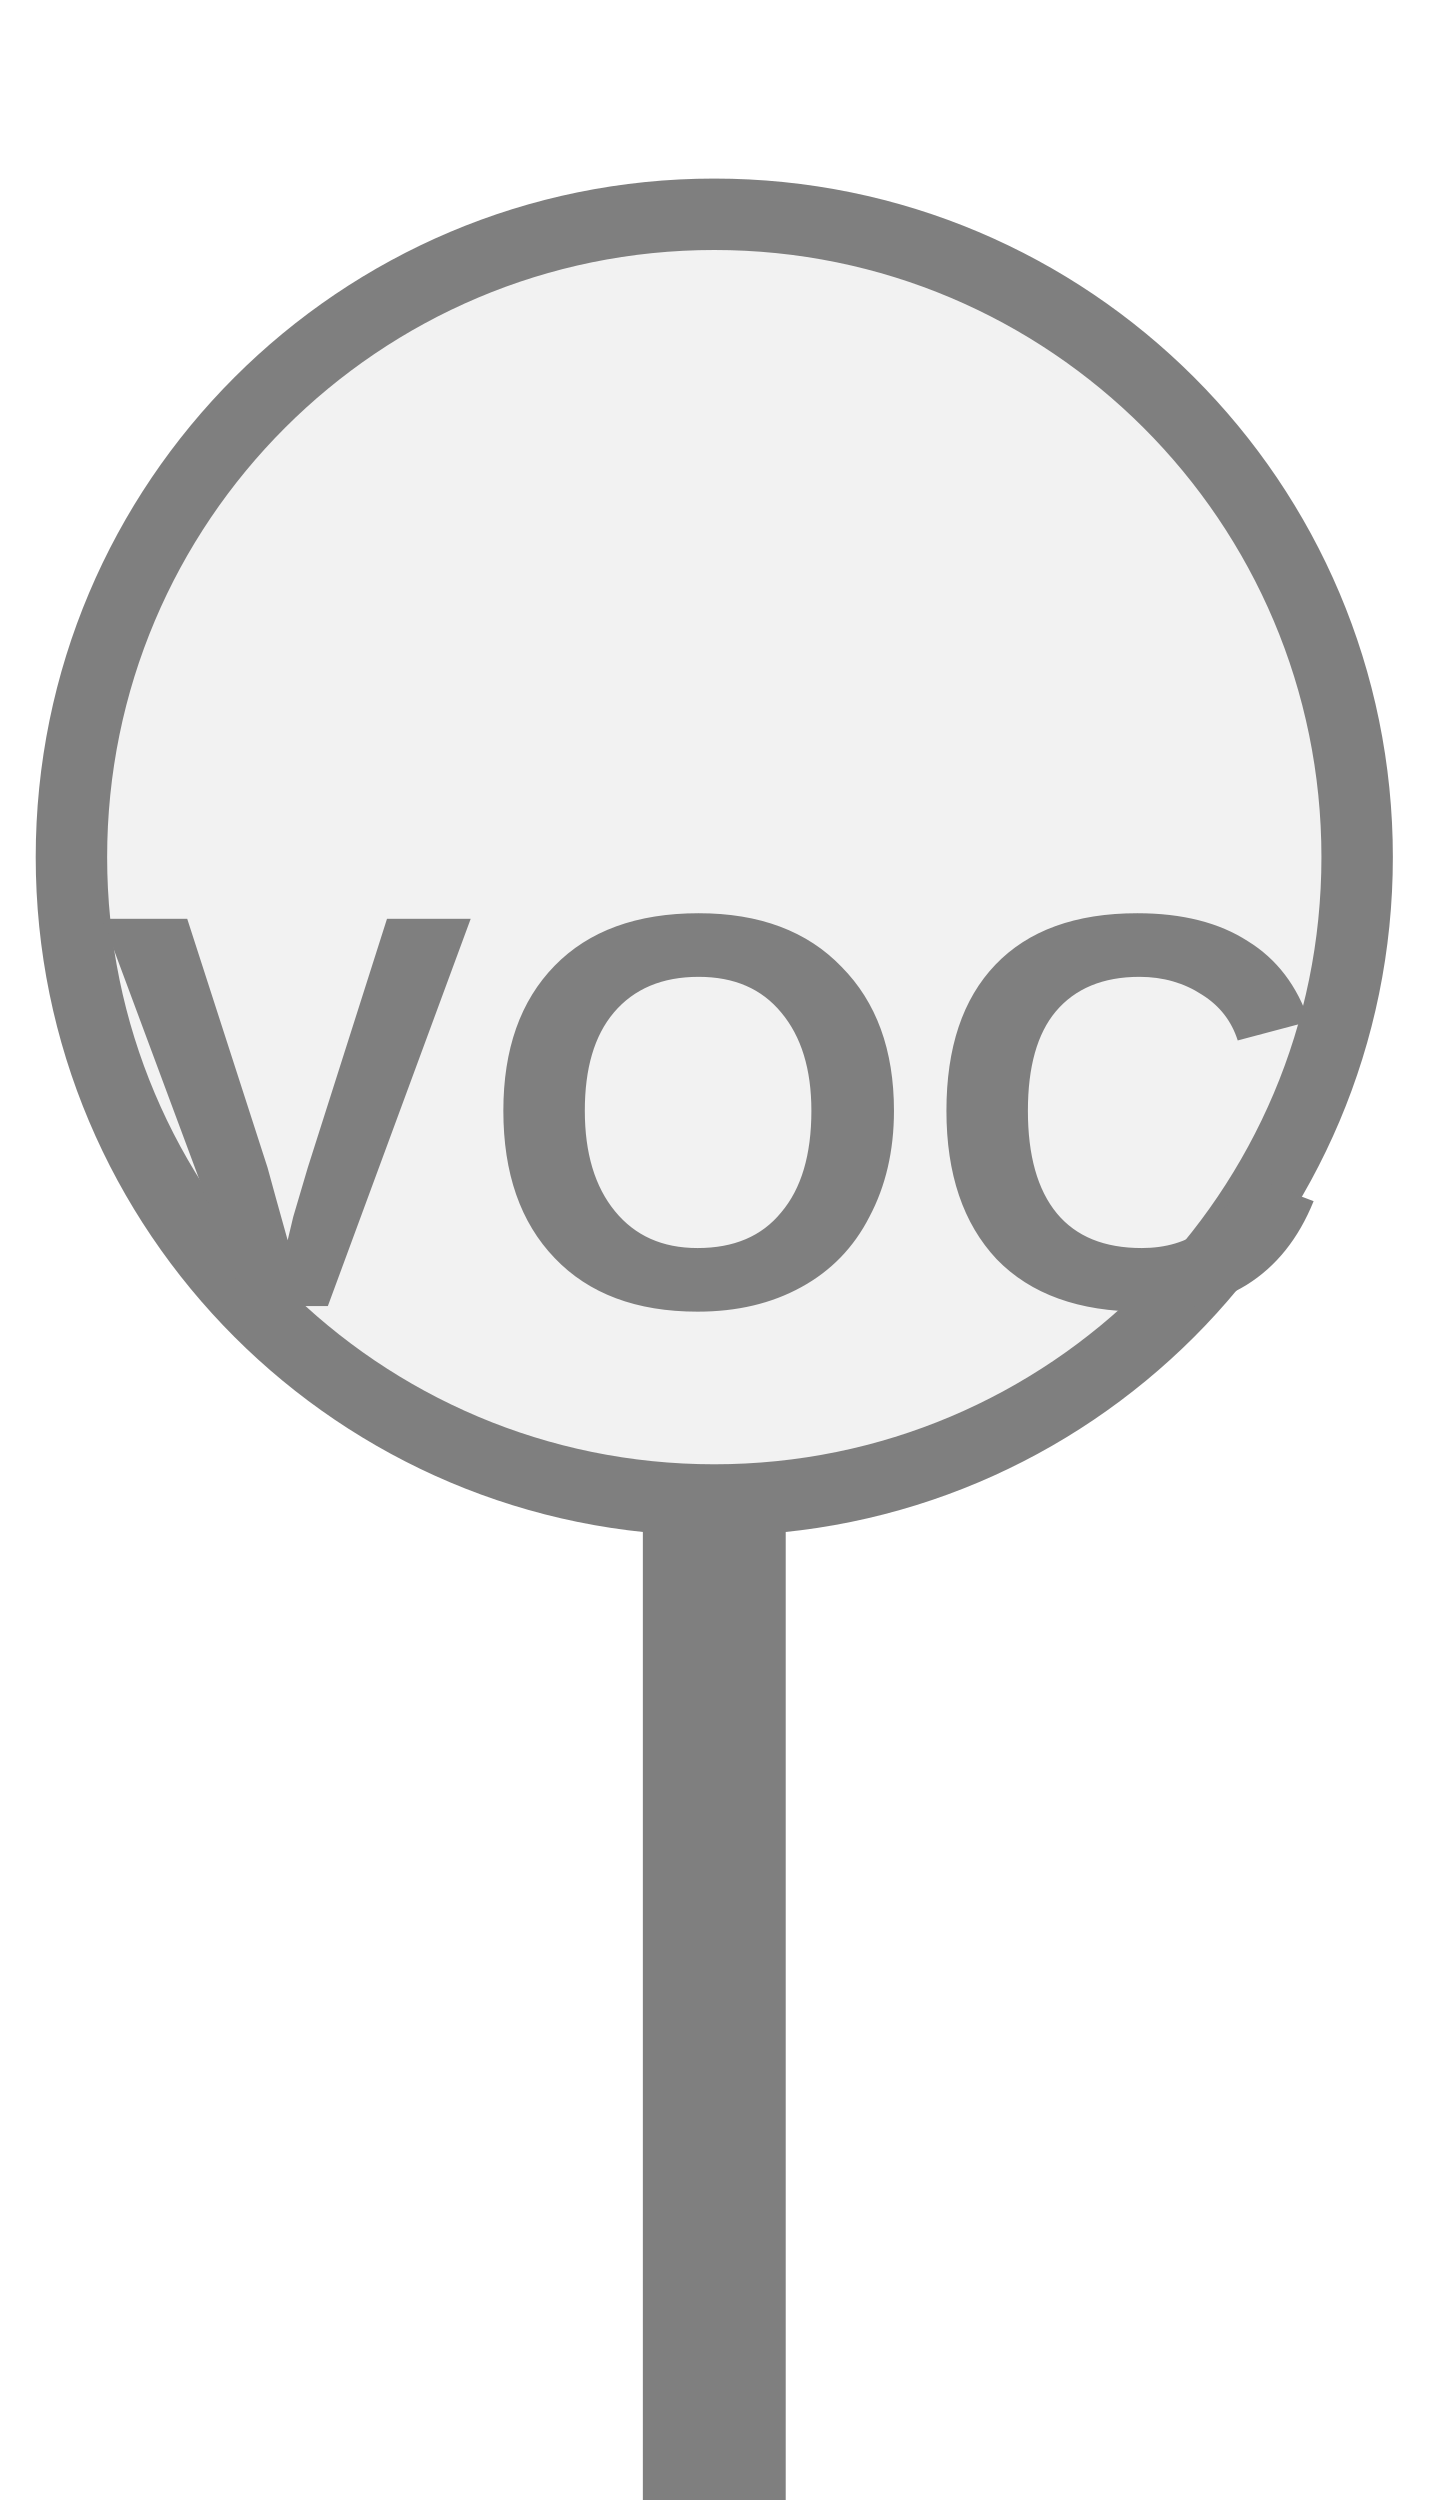
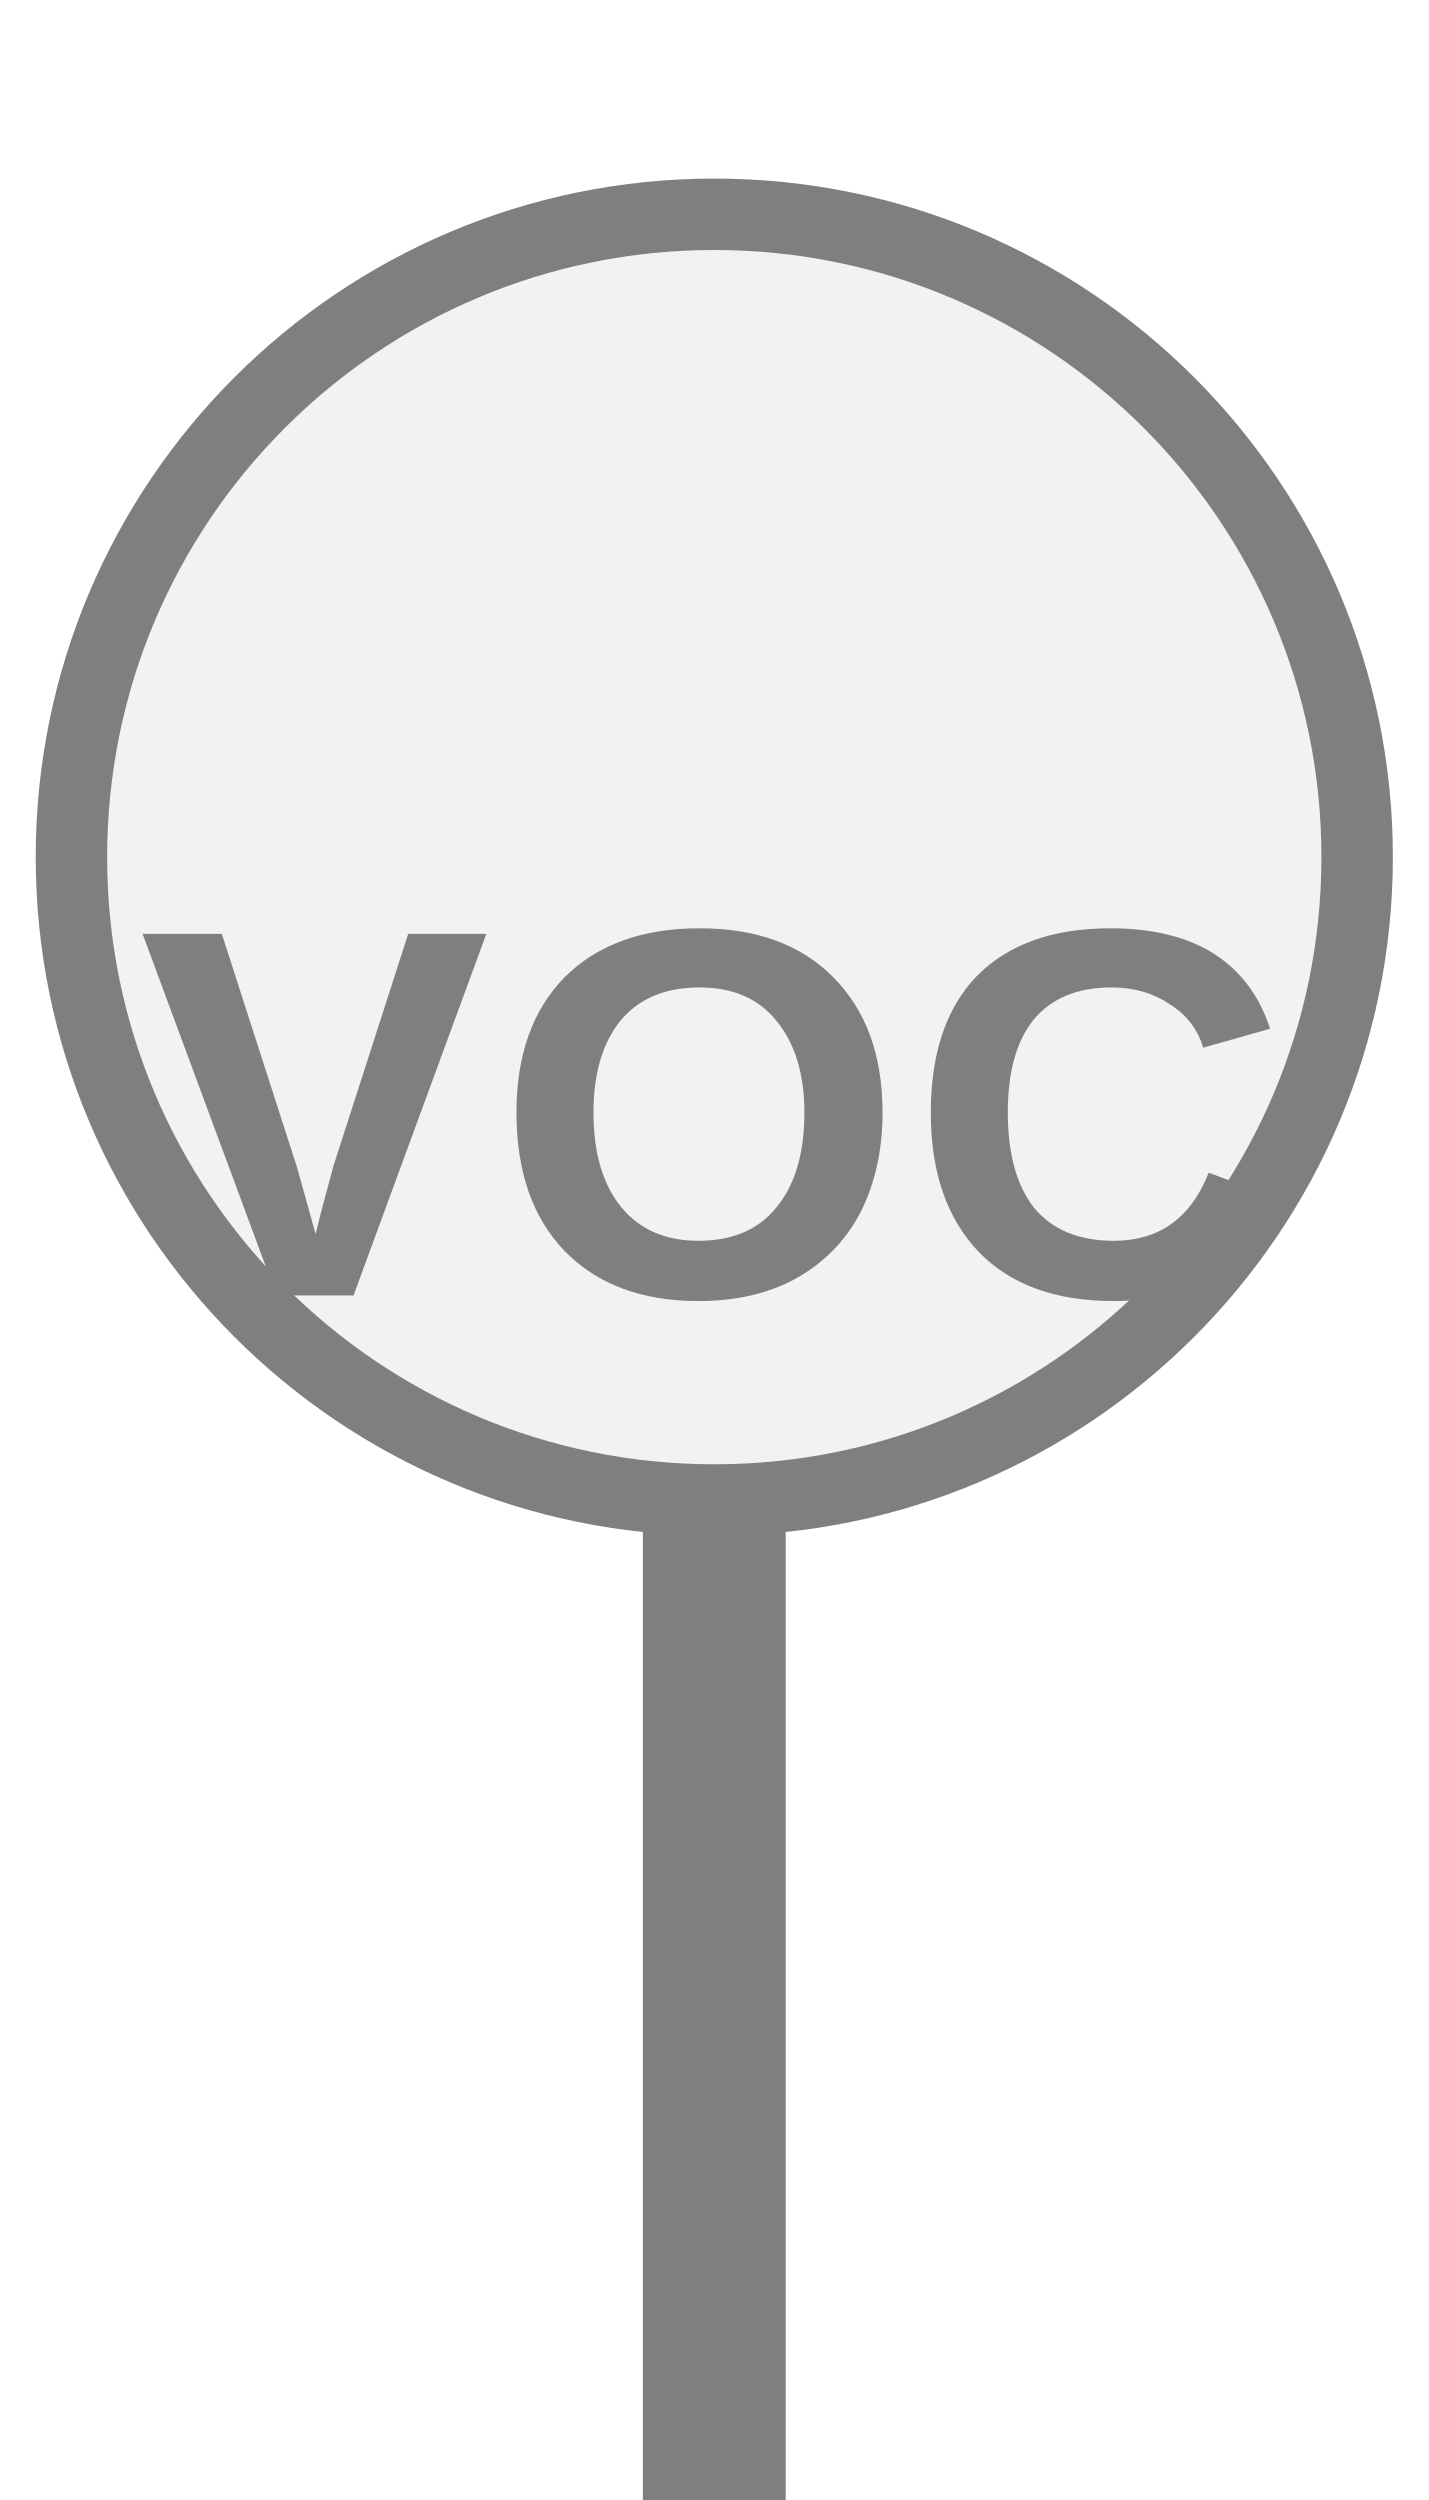
<svg xmlns="http://www.w3.org/2000/svg" width="20px" height="35px" viewBox="0 0 20 35">
  <rect x="9" y="21" width="2" height="14.5" fill="#7f7f7f" />
  <circle cx="10" cy="12" r="9" fill="#f2f2f2" stroke="#7f7f7f" stroke-width="1" />
-   <text x="10" y="16.05" fill="#7f7f7f" font-family="Arial, Helvetica, sans-serif" font-size="7.875" font-style="normal" font-weight="600" letter-spacing="0.01em" text-anchor="middle" dominant-baseline="middle">VOC</text>
+   <text x="10" y="16.05" fill="#7f7f7f" font-family="Arial, Helvetica, sans-serif" font-size="7.362" font-style="normal" font-weight="600" letter-spacing="0.01em" text-anchor="middle" dominant-baseline="middle">VOC</text>
</svg>
